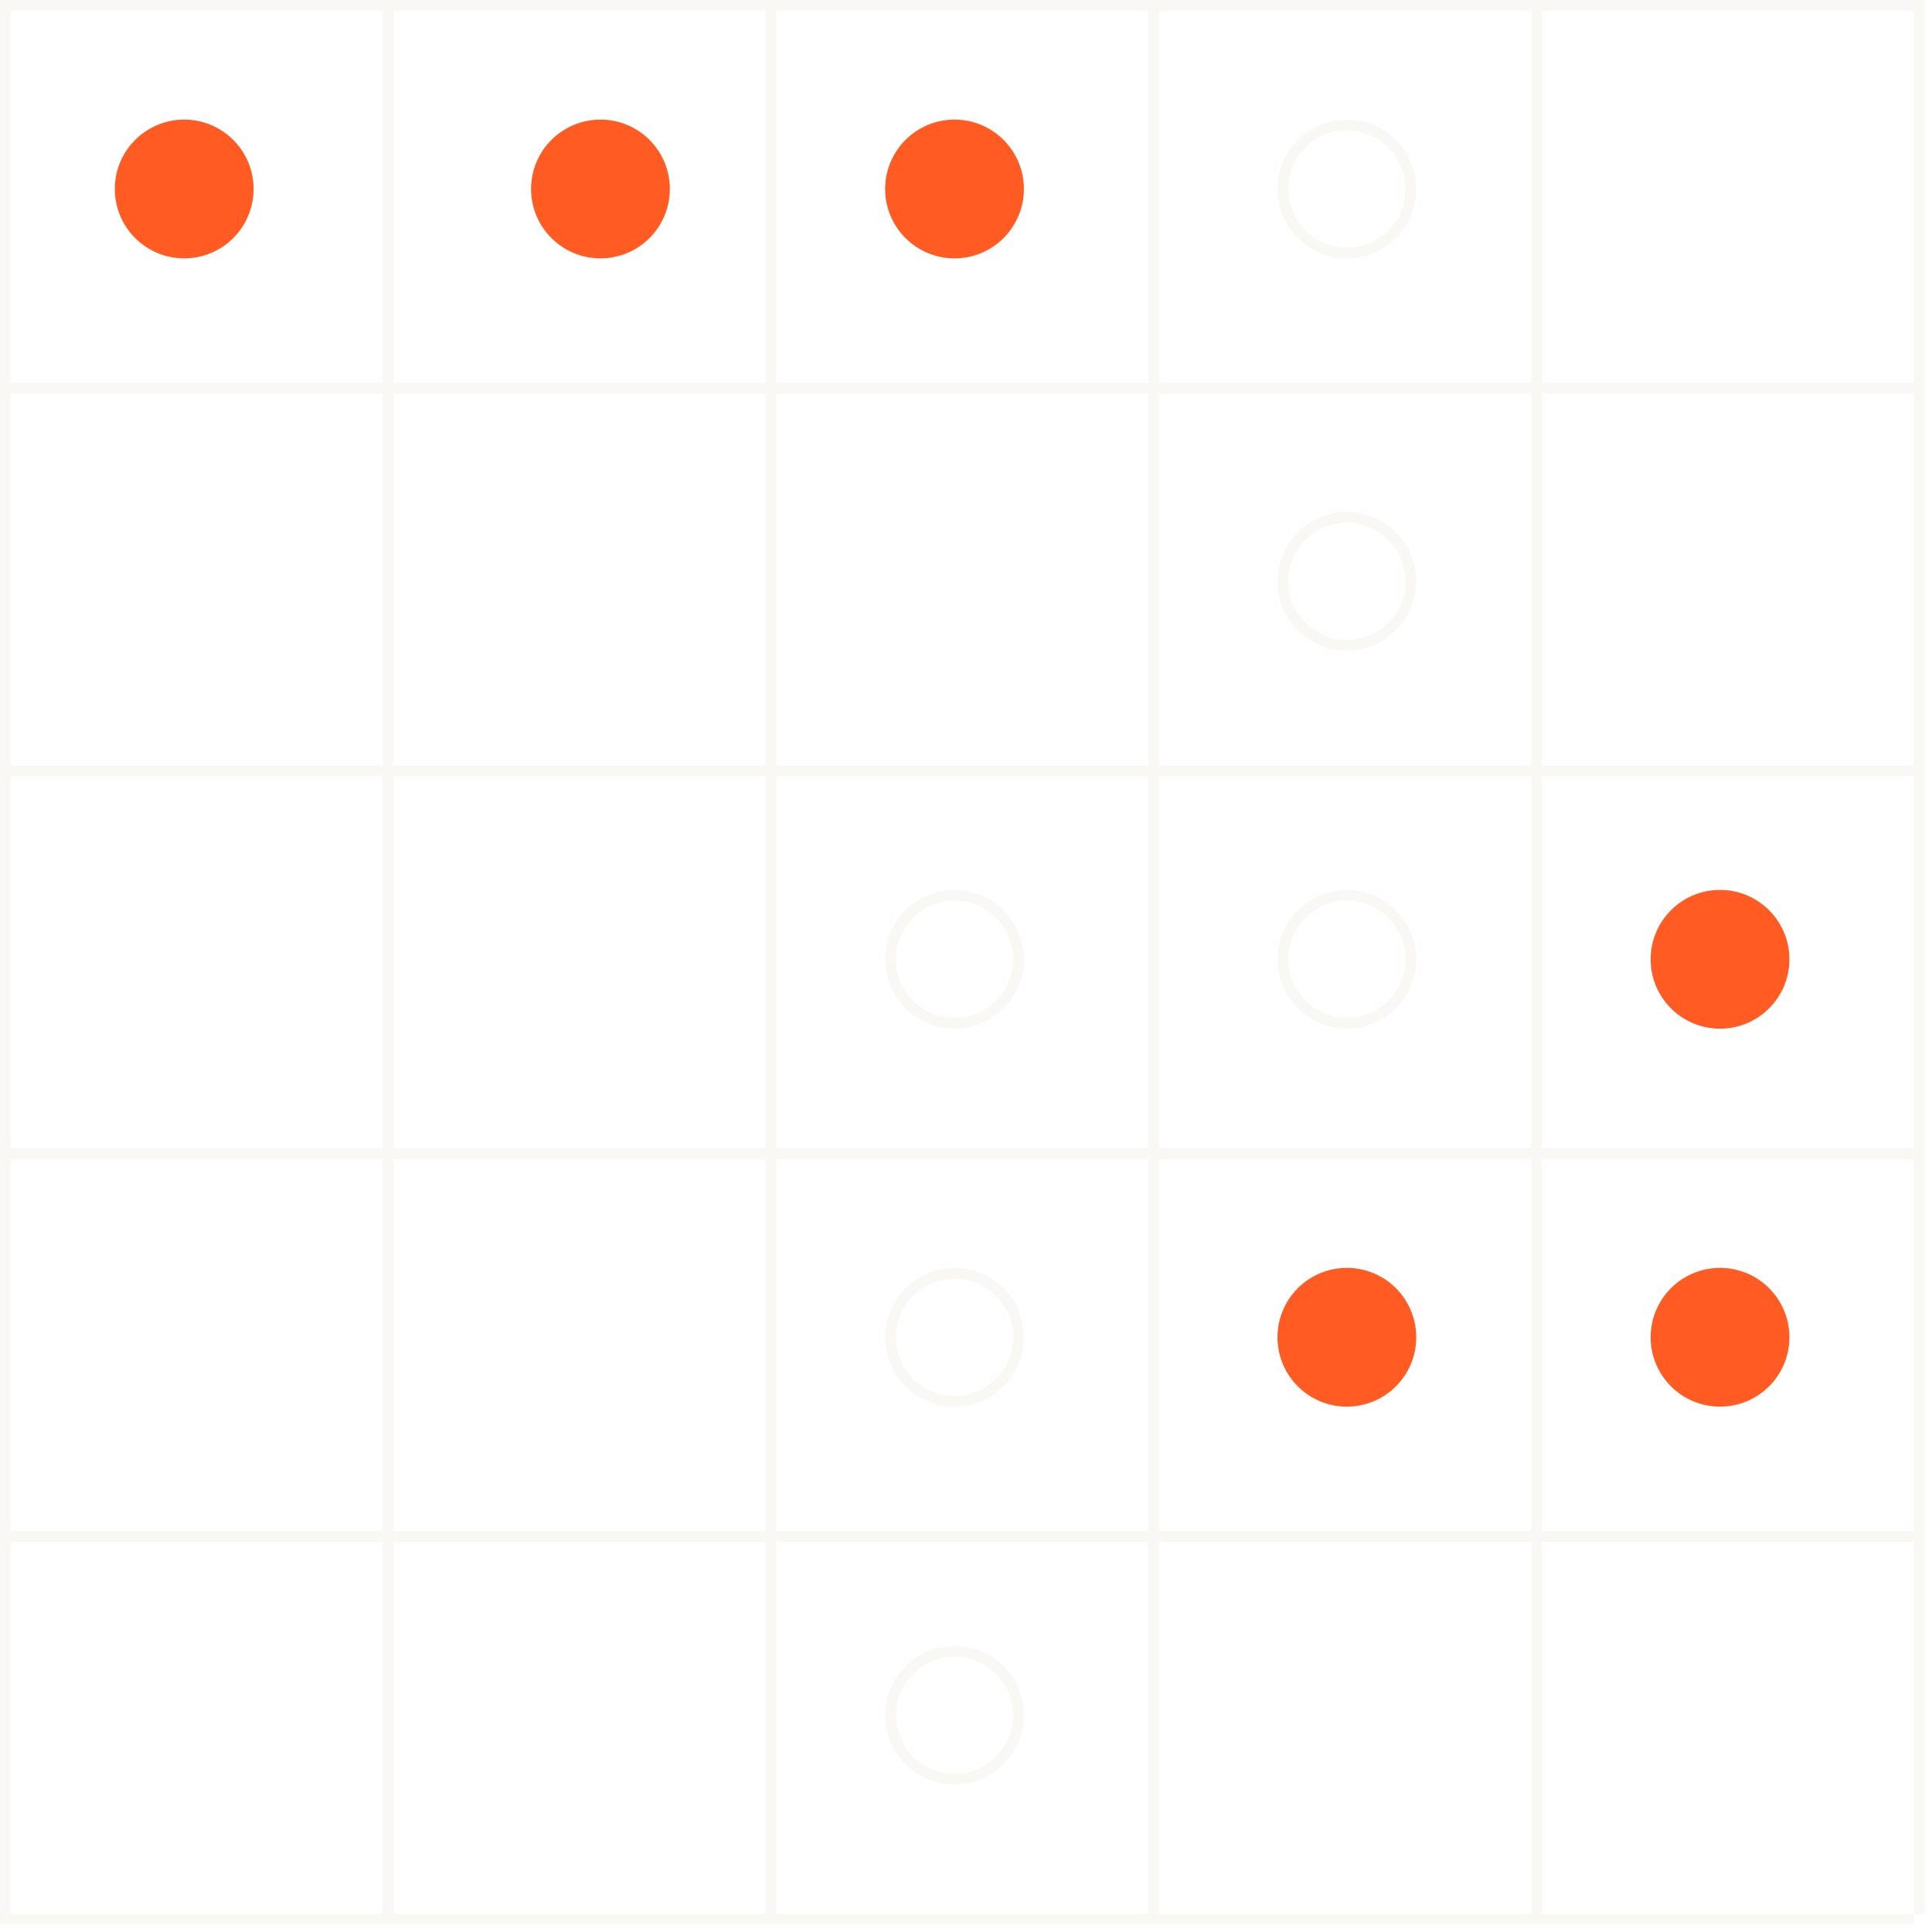
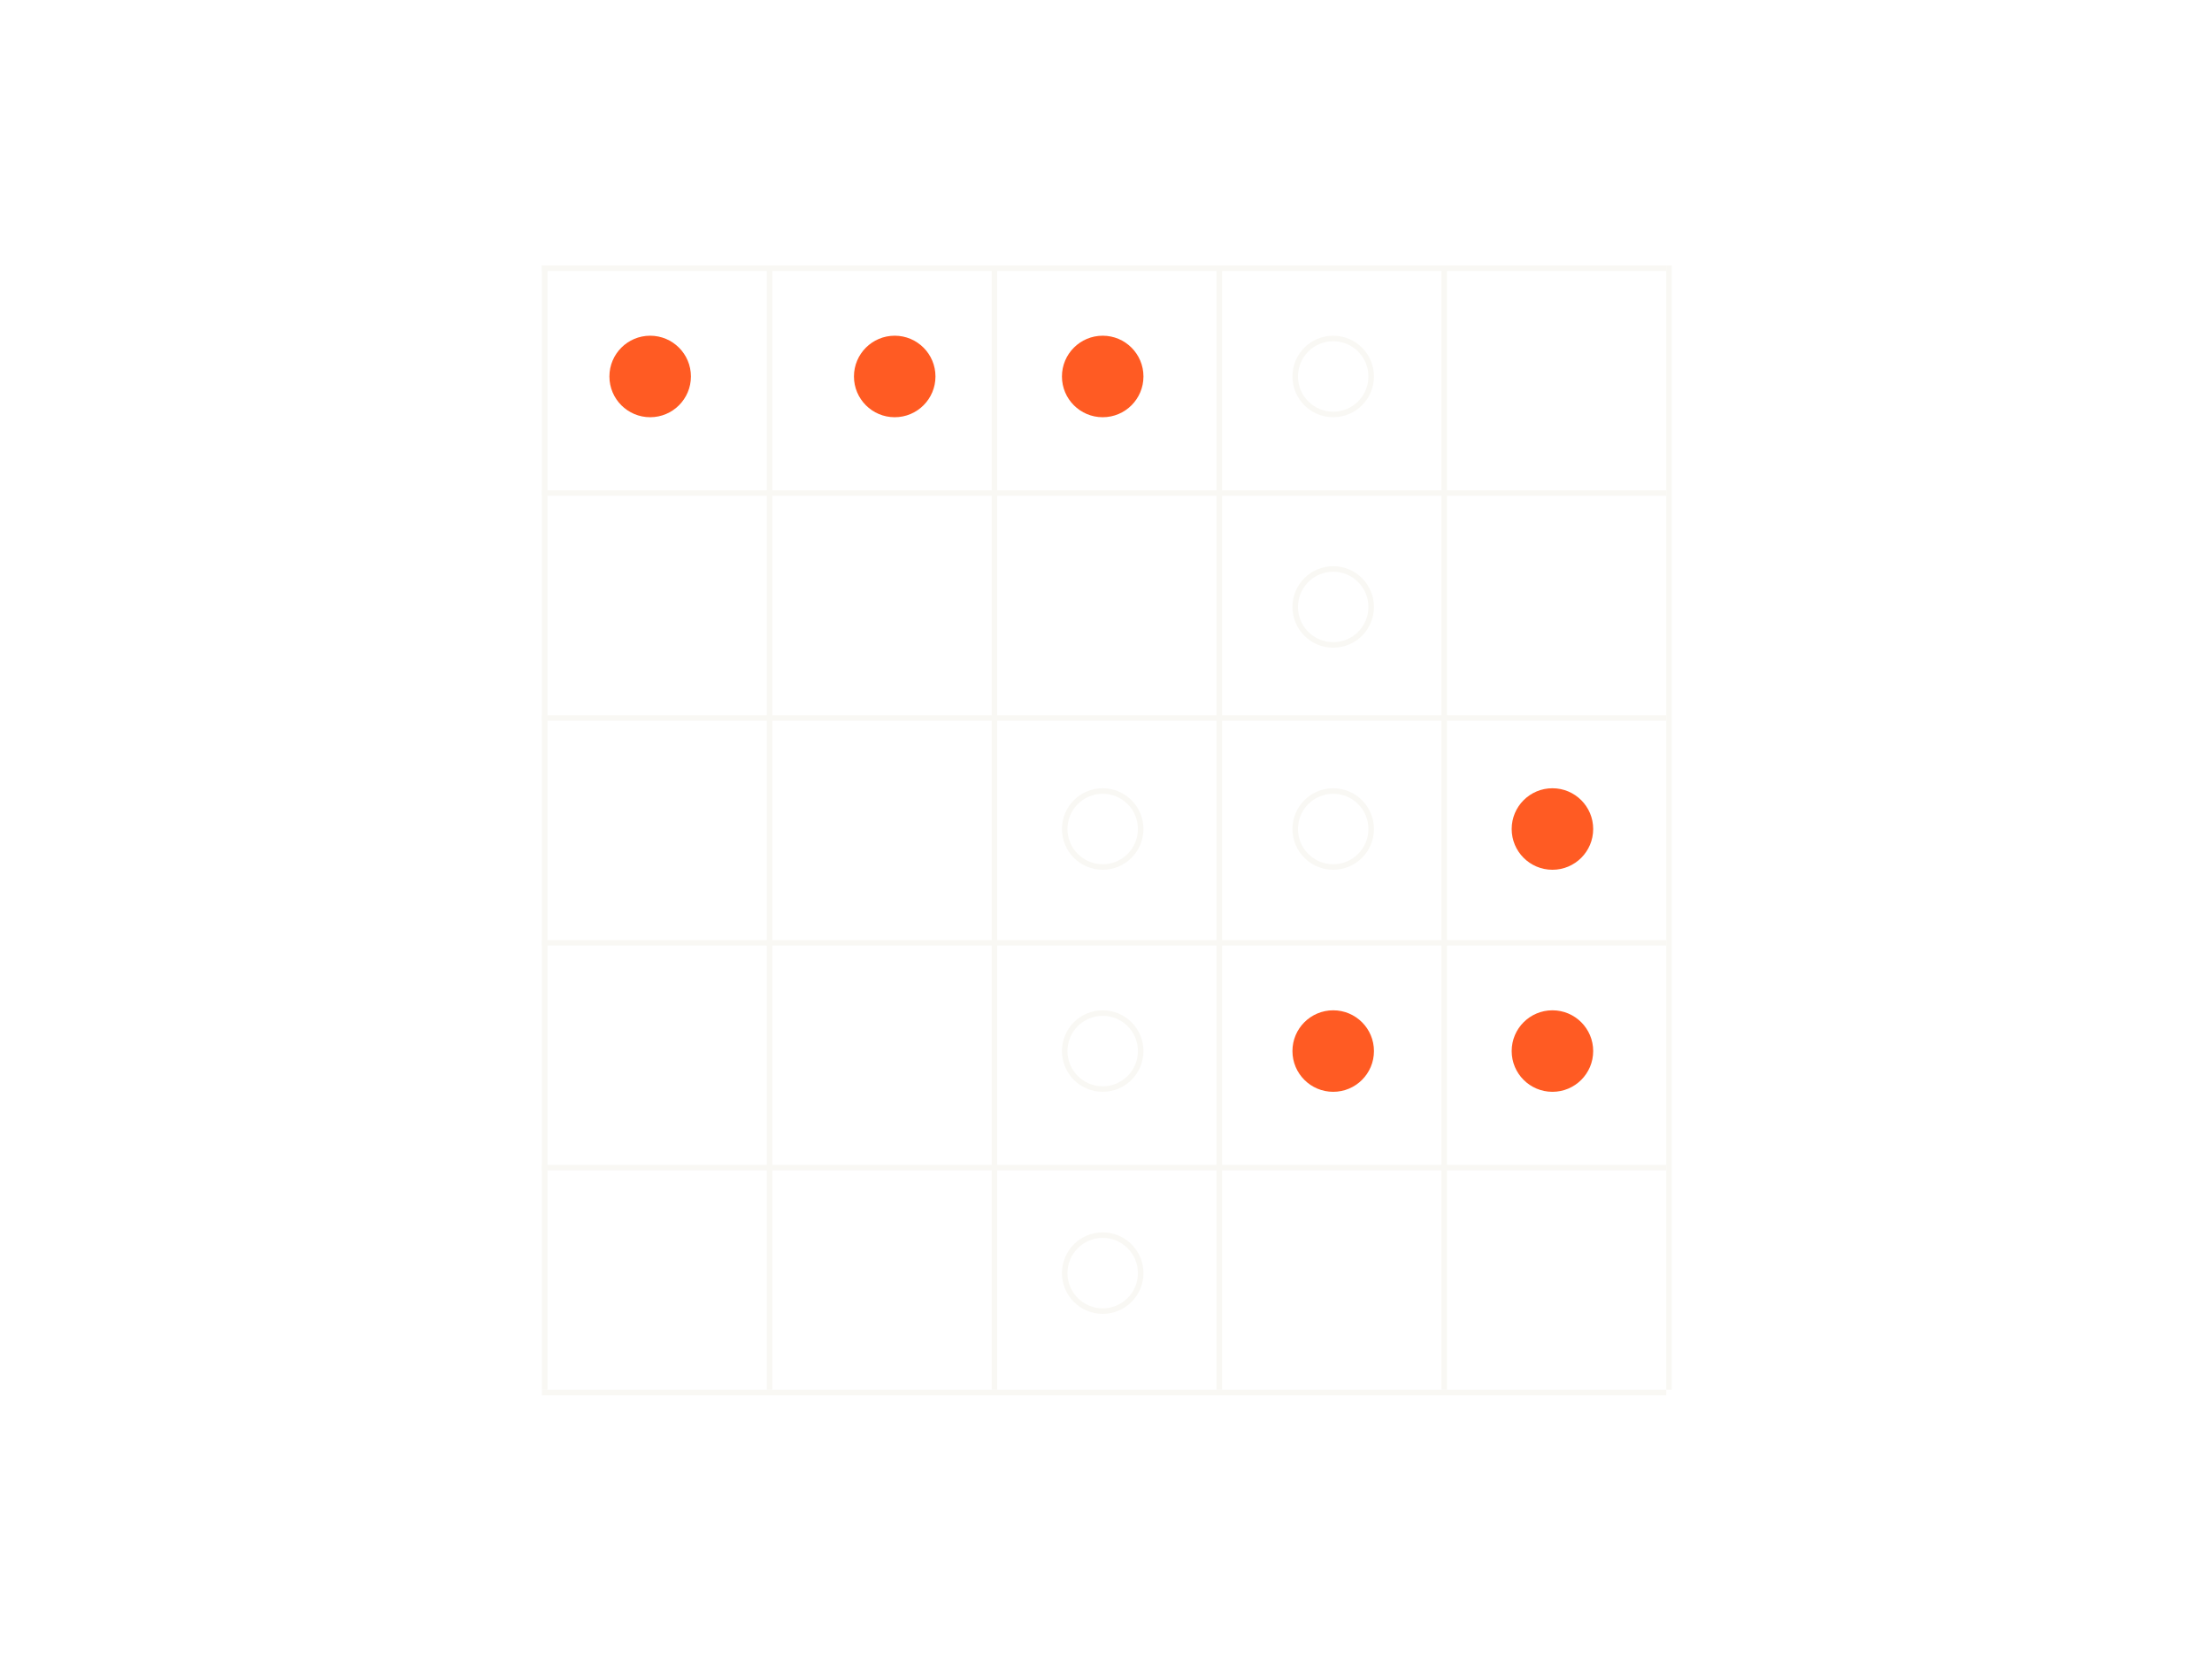
- <svg xmlns="http://www.w3.org/2000/svg" width="179" height="179" viewBox="0 0 179 179" fill="none">
-   <line x1="0.5" y1="2.18557e-08" x2="0.5" y2="177.314" stroke="#F9F8F4" />
-   <line x1="35.961" y1="2.18557e-08" x2="35.961" y2="177.314" stroke="#F9F8F4" />
-   <line x1="71.426" y1="2.18557e-08" x2="71.426" y2="177.314" stroke="#F9F8F4" />
-   <line x1="106.889" y1="2.18557e-08" x2="106.889" y2="177.314" stroke="#F9F8F4" />
-   <line x1="142.354" y1="2.18557e-08" x2="142.354" y2="177.314" stroke="#F9F8F4" />
-   <line x1="177.816" y1="2.18557e-08" x2="177.816" y2="177.314" stroke="#F9F8F4" />
-   <line x1="177.314" y1="0.5" x2="4.57327e-05" y2="0.5" stroke="#F9F8F4" />
-   <line x1="177.314" y1="35.963" x2="4.57327e-05" y2="35.963" stroke="#F9F8F4" />
-   <line x1="177.314" y1="71.426" x2="4.57327e-05" y2="71.426" stroke="#F9F8F4" />
-   <line x1="177.314" y1="106.889" x2="4.57327e-05" y2="106.889" stroke="#F9F8F4" />
-   <line x1="177.314" y1="142.352" x2="4.57327e-05" y2="142.351" stroke="#F9F8F4" />
-   <line x1="177.314" y1="177.815" x2="4.57327e-05" y2="177.814" stroke="#F9F8F4" />
-   <circle cx="17.066" cy="17.51" r="6.428" fill="#FF5B23" />
-   <circle cx="55.633" cy="17.51" r="6.428" fill="#FF5B23" />
-   <circle cx="88.436" cy="17.51" r="6.428" fill="#FF5B23" />
-   <circle cx="124.787" cy="123.898" r="6.428" fill="#FF5B23" />
-   <circle cx="159.361" cy="123.898" r="6.428" fill="#FF5B23" />
-   <circle cx="159.361" cy="88.879" r="6.428" fill="#FF5B23" />
-   <circle cx="124.787" cy="17.51" r="5.928" stroke="#F9F8F4" />
-   <circle cx="124.787" cy="53.859" r="5.928" stroke="#F9F8F4" />
-   <circle cx="124.787" cy="88.879" r="5.928" stroke="#F9F8F4" />
-   <circle cx="88.436" cy="88.879" r="5.928" stroke="#F9F8F4" />
-   <circle cx="88.436" cy="123.898" r="5.928" stroke="#F9F8F4" />
-   <circle cx="88.436" cy="158.918" r="5.928" stroke="#F9F8F4" />
+ <svg xmlns="http://www.w3.org/2000/svg" width="400" height="300" viewBox="0 0 400 300" fill="none">
+   <line x1="98.5" y1="48" x2="98.5" y2="251.314" stroke="#F9F8F4" />
+   <line x1="139.16" y1="48" x2="139.16" y2="251.314" stroke="#F9F8F4" />
+   <line x1="179.826" y1="48" x2="179.826" y2="251.314" stroke="#F9F8F4" />
+   <line x1="220.486" y1="48" x2="220.486" y2="251.314" stroke="#F9F8F4" />
+   <line x1="261.156" y1="48" x2="261.156" y2="251.314" stroke="#F9F8F4" />
+   <line x1="301.817" y1="48" x2="301.817" y2="251.314" stroke="#F9F8F4" />
+   <line x1="301.316" y1="48.5" x2="98.002" y2="48.5" stroke="#F9F8F4" />
+   <line x1="301.317" y1="89.163" x2="98.002" y2="89.163" stroke="#F9F8F4" />
+   <line x1="301.317" y1="129.826" x2="98.002" y2="129.826" stroke="#F9F8F4" />
+   <line x1="301.317" y1="170.488" x2="98.002" y2="170.488" stroke="#F9F8F4" />
+   <line x1="301.317" y1="211.151" x2="98.002" y2="211.151" stroke="#F9F8F4" />
+   <line x1="301.317" y1="251.814" x2="98.002" y2="251.814" stroke="#F9F8F4" />
+   <circle cx="117.571" cy="68.077" r="7.37" fill="#FF5B23" />
+   <circle cx="161.792" cy="68.077" r="7.37" fill="#FF5B23" />
+   <circle cx="199.403" cy="68.077" r="7.37" fill="#FF5B23" />
+   <circle cx="241.085" cy="190.065" r="7.37" fill="#FF5B23" />
+   <circle cx="280.729" cy="190.065" r="7.37" fill="#FF5B23" />
+   <circle cx="280.729" cy="149.911" r="7.37" fill="#FF5B23" />
+   <circle cx="241.085" cy="68.077" r="6.87" stroke="#F9F8F4" />
+   <circle cx="241.085" cy="109.757" r="6.87" stroke="#F9F8F4" />
+   <circle cx="241.085" cy="149.911" r="6.87" stroke="#F9F8F4" />
+   <circle cx="199.403" cy="149.911" r="6.87" stroke="#F9F8F4" />
+   <circle cx="199.403" cy="190.065" r="6.87" stroke="#F9F8F4" />
+   <circle cx="199.403" cy="230.221" r="6.87" stroke="#F9F8F4" />
</svg>
